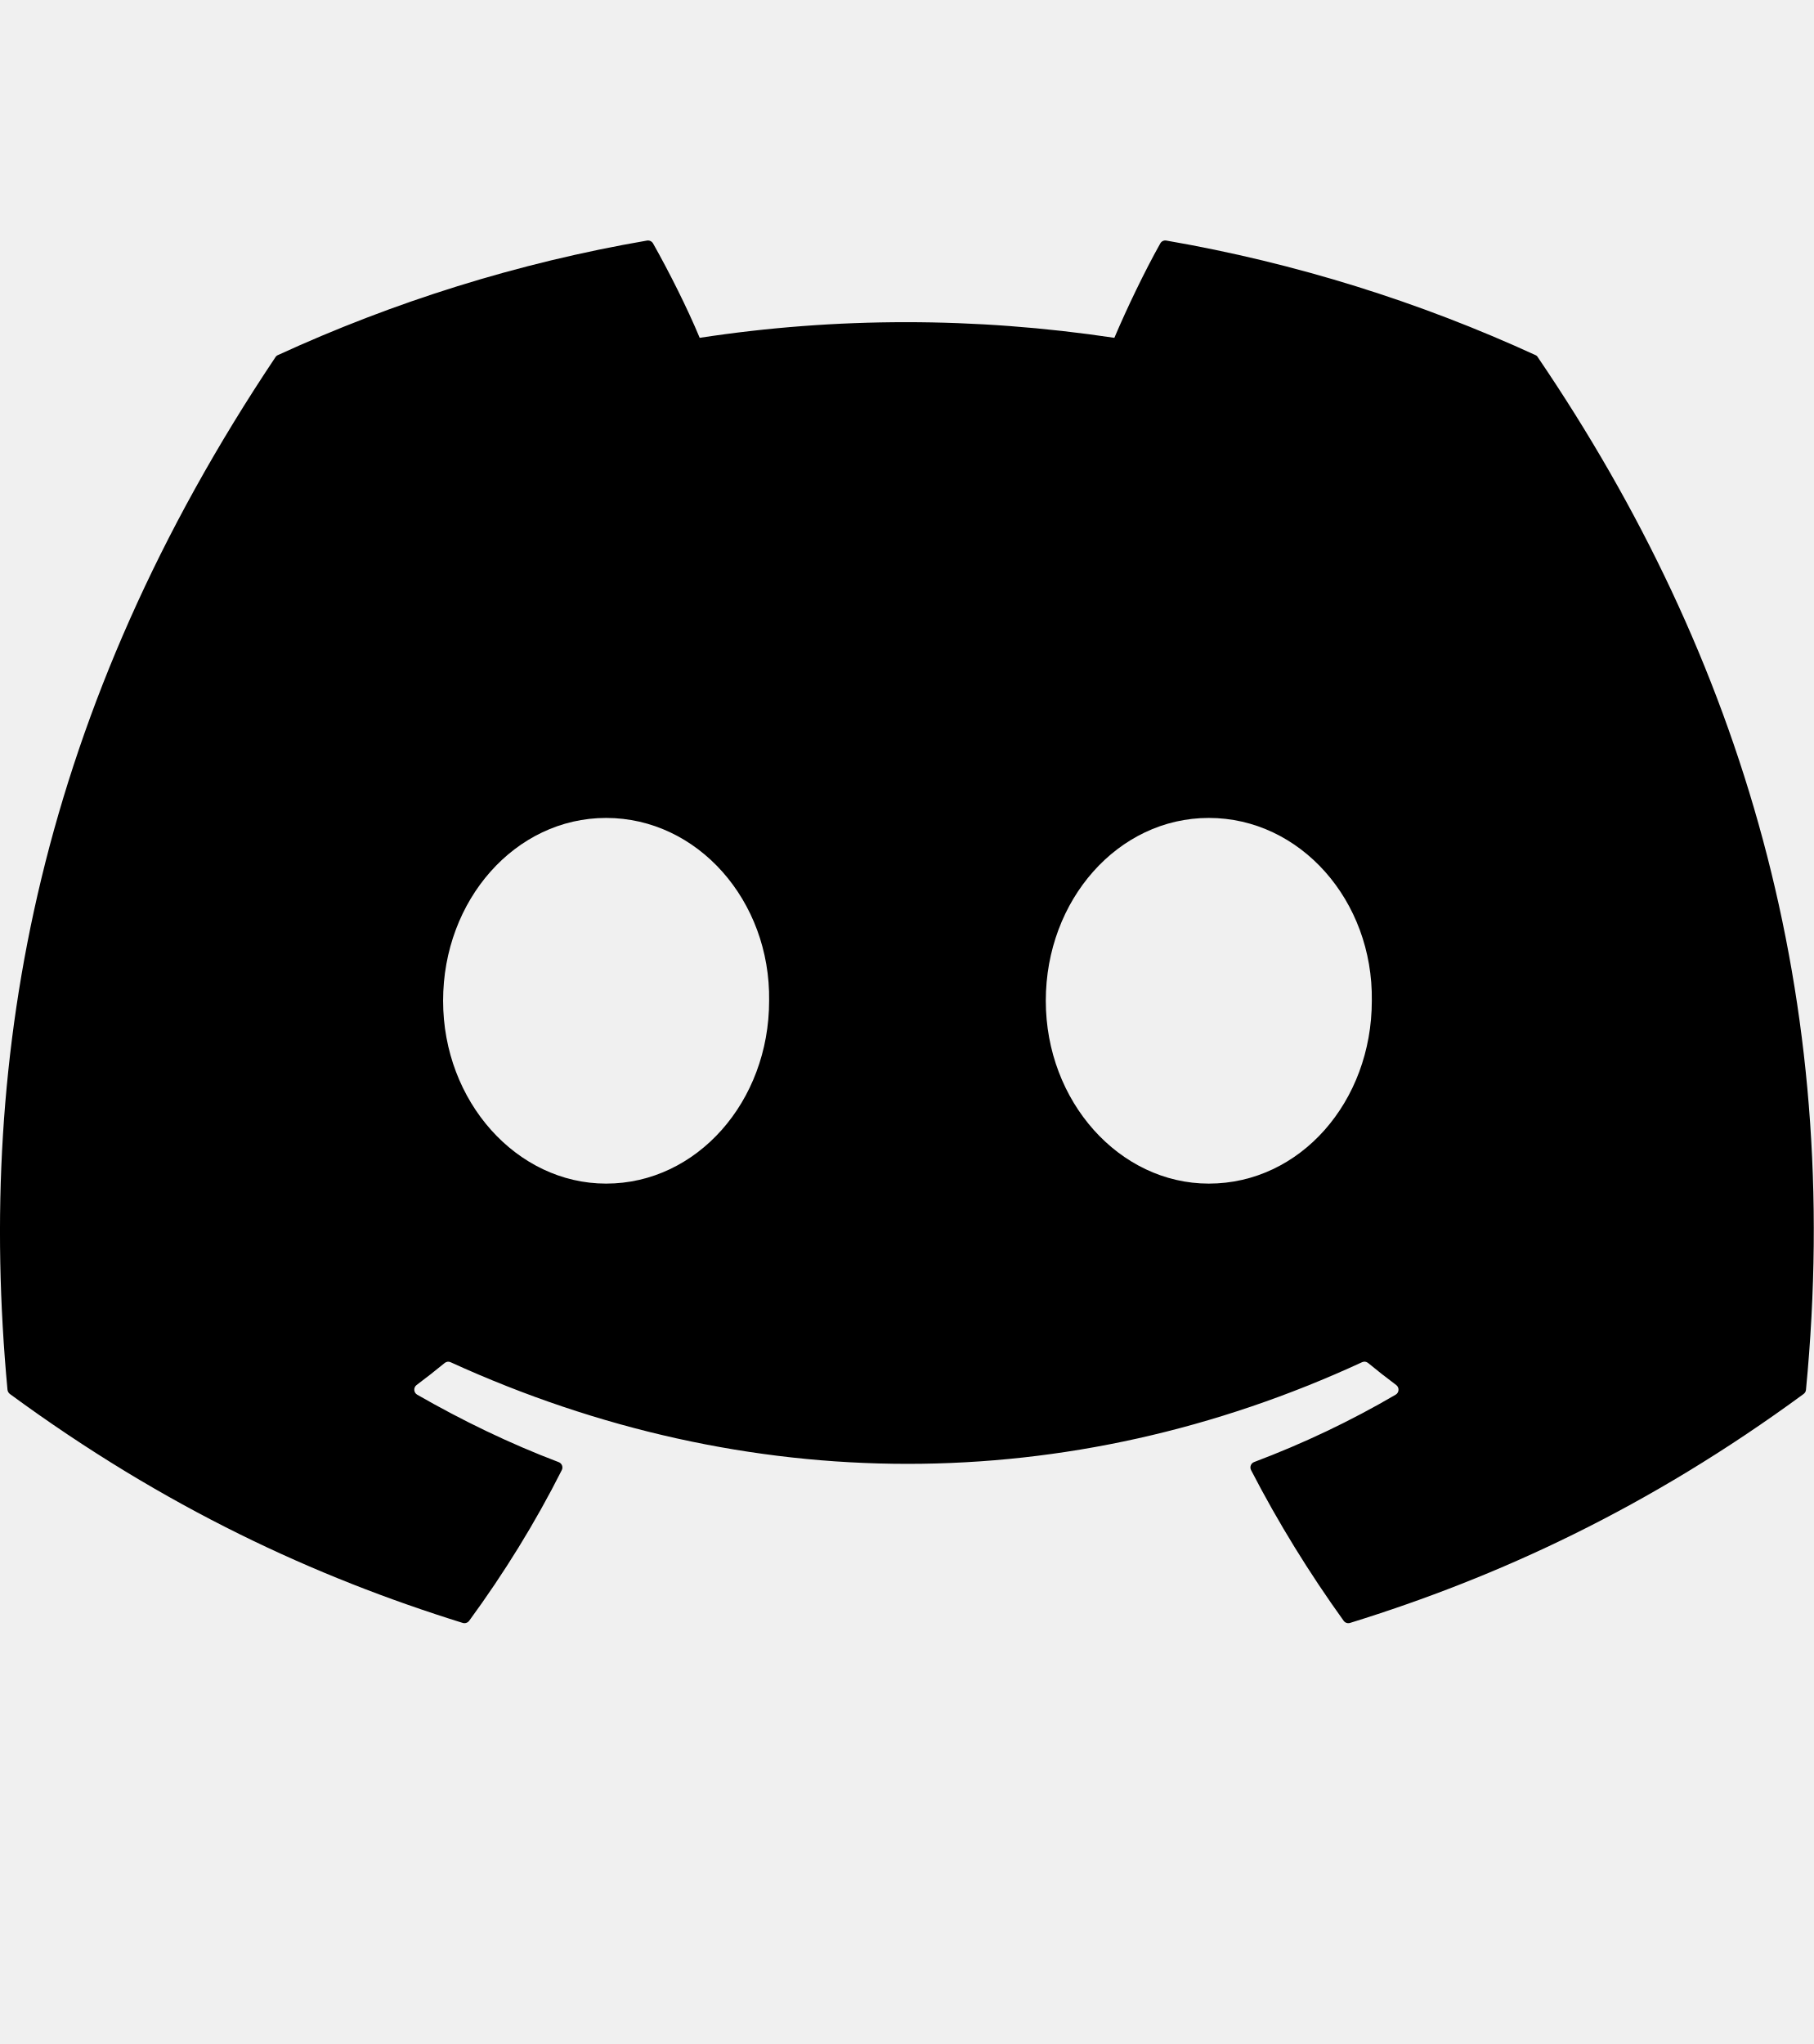
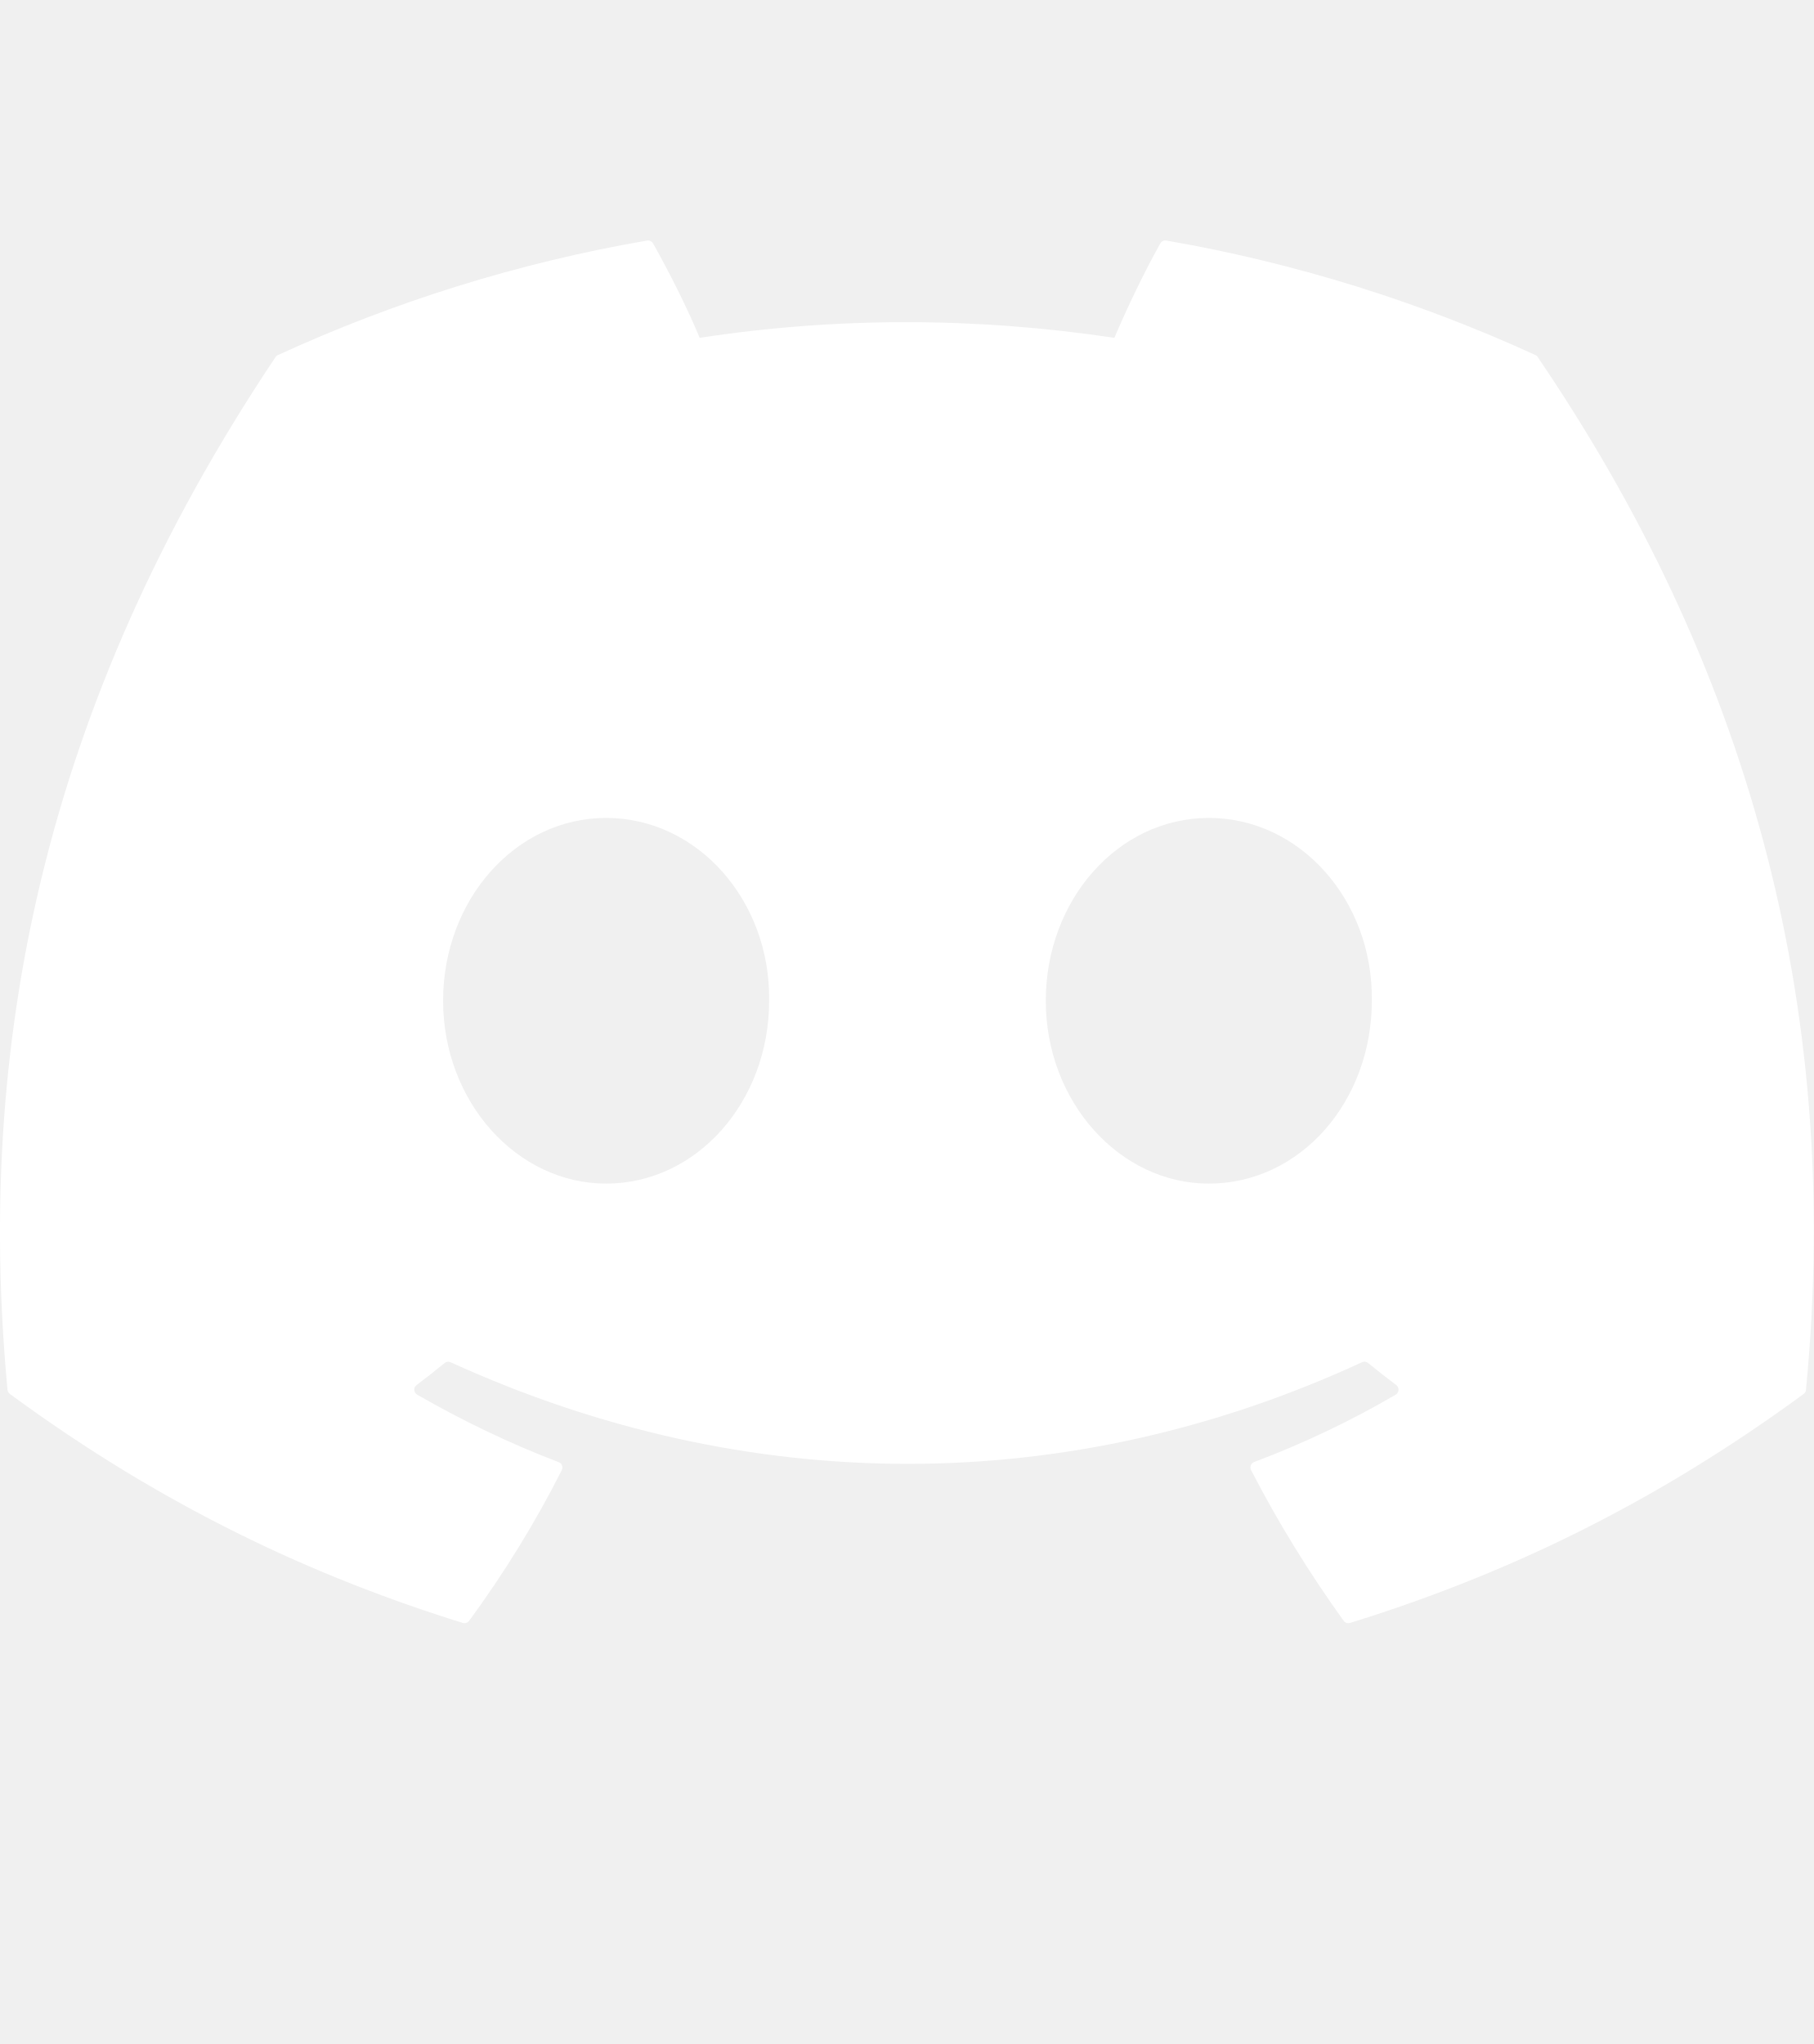
<svg xmlns="http://www.w3.org/2000/svg" height="80" width="71" viewBox="0 0 71 80" fill="none">
-   <path d="M60.105 13.898C55.579 11.821 50.727 10.292 45.653 9.415C45.56 9.399 45.468 9.441 45.42 9.525C44.796 10.635 44.105 12.083 43.621 13.222C38.164 12.405 32.734 12.405 27.389 13.222C26.905 12.058 26.189 10.635 25.562 9.525C25.514 9.444 25.422 9.401 25.329 9.415C20.258 10.289 15.406 11.819 10.878 13.898C10.838 13.915 10.805 13.943 10.783 13.979C1.578 27.731 -0.944 41.144 0.293 54.391C0.299 54.456 0.335 54.518 0.386 54.558C6.459 59.017 12.341 61.725 18.115 63.52C18.207 63.548 18.305 63.514 18.364 63.438C19.73 61.573 20.947 59.606 21.991 57.538C22.052 57.417 21.994 57.273 21.868 57.226C19.937 56.493 18.098 55.6 16.329 54.586C16.189 54.504 16.178 54.304 16.307 54.208C16.679 53.929 17.051 53.639 17.407 53.346C17.471 53.293 17.561 53.281 17.636 53.315C29.256 58.62 41.835 58.62 53.318 53.315C53.394 53.279 53.483 53.29 53.55 53.343C53.906 53.636 54.278 53.929 54.653 54.208C54.782 54.304 54.773 54.504 54.633 54.586C52.865 55.62 51.026 56.493 49.092 57.223C48.966 57.271 48.91 57.417 48.972 57.538C50.038 59.603 51.255 61.57 52.596 63.435C52.652 63.514 52.753 63.548 52.845 63.52C58.646 61.725 64.529 59.017 70.602 54.558C70.655 54.518 70.689 54.459 70.694 54.394C72.175 39.079 68.215 25.776 60.197 13.982C60.177 13.943 60.144 13.915 60.105 13.898ZM23.726 46.325C20.228 46.325 17.345 43.114 17.345 39.169C17.345 35.225 20.172 32.013 23.726 32.013C27.308 32.013 30.163 35.253 30.107 39.169C30.107 43.114 27.28 46.325 23.726 46.325ZM47.318 46.325C43.82 46.325 40.937 43.114 40.937 39.169C40.937 35.225 43.764 32.013 47.318 32.013C50.9 32.013 53.755 35.253 53.699 39.169C53.699 43.114 50.9 46.325 47.318 46.325Z" fill="#000000" />
+   <path d="M60.105 13.898C55.579 11.821 50.727 10.292 45.653 9.415C45.56 9.399 45.468 9.441 45.42 9.525C44.796 10.635 44.105 12.083 43.621 13.222C38.164 12.405 32.734 12.405 27.389 13.222C26.905 12.058 26.189 10.635 25.562 9.525C25.514 9.444 25.422 9.401 25.329 9.415C20.258 10.289 15.406 11.819 10.878 13.898C10.838 13.915 10.805 13.943 10.783 13.979C1.578 27.731 -0.944 41.144 0.293 54.391C0.299 54.456 0.335 54.518 0.386 54.558C6.459 59.017 12.341 61.725 18.115 63.52C18.207 63.548 18.305 63.514 18.364 63.438C19.73 61.573 20.947 59.606 21.991 57.538C22.052 57.417 21.994 57.273 21.868 57.226C19.937 56.493 18.098 55.6 16.329 54.586C16.189 54.504 16.178 54.304 16.307 54.208C16.679 53.929 17.051 53.639 17.407 53.346C17.471 53.293 17.561 53.281 17.636 53.315C29.256 58.62 41.835 58.62 53.318 53.315C53.394 53.279 53.483 53.29 53.55 53.343C53.906 53.636 54.278 53.929 54.653 54.208C54.782 54.304 54.773 54.504 54.633 54.586C52.865 55.62 51.026 56.493 49.092 57.223C48.966 57.271 48.91 57.417 48.972 57.538C50.038 59.603 51.255 61.57 52.596 63.435C52.652 63.514 52.753 63.548 52.845 63.52C58.646 61.725 64.529 59.017 70.602 54.558C70.655 54.518 70.689 54.459 70.694 54.394C72.175 39.079 68.215 25.776 60.197 13.982C60.177 13.943 60.144 13.915 60.105 13.898ZM23.726 46.325C20.228 46.325 17.345 43.114 17.345 39.169C17.345 35.225 20.172 32.013 23.726 32.013C27.308 32.013 30.163 35.253 30.107 39.169C30.107 43.114 27.28 46.325 23.726 46.325ZM47.318 46.325C43.82 46.325 40.937 43.114 40.937 39.169C40.937 35.225 43.764 32.013 47.318 32.013C50.9 32.013 53.755 35.253 53.699 39.169C53.699 43.114 50.9 46.325 47.318 46.325Z" fill="#FFFFFF" />
</svg>
